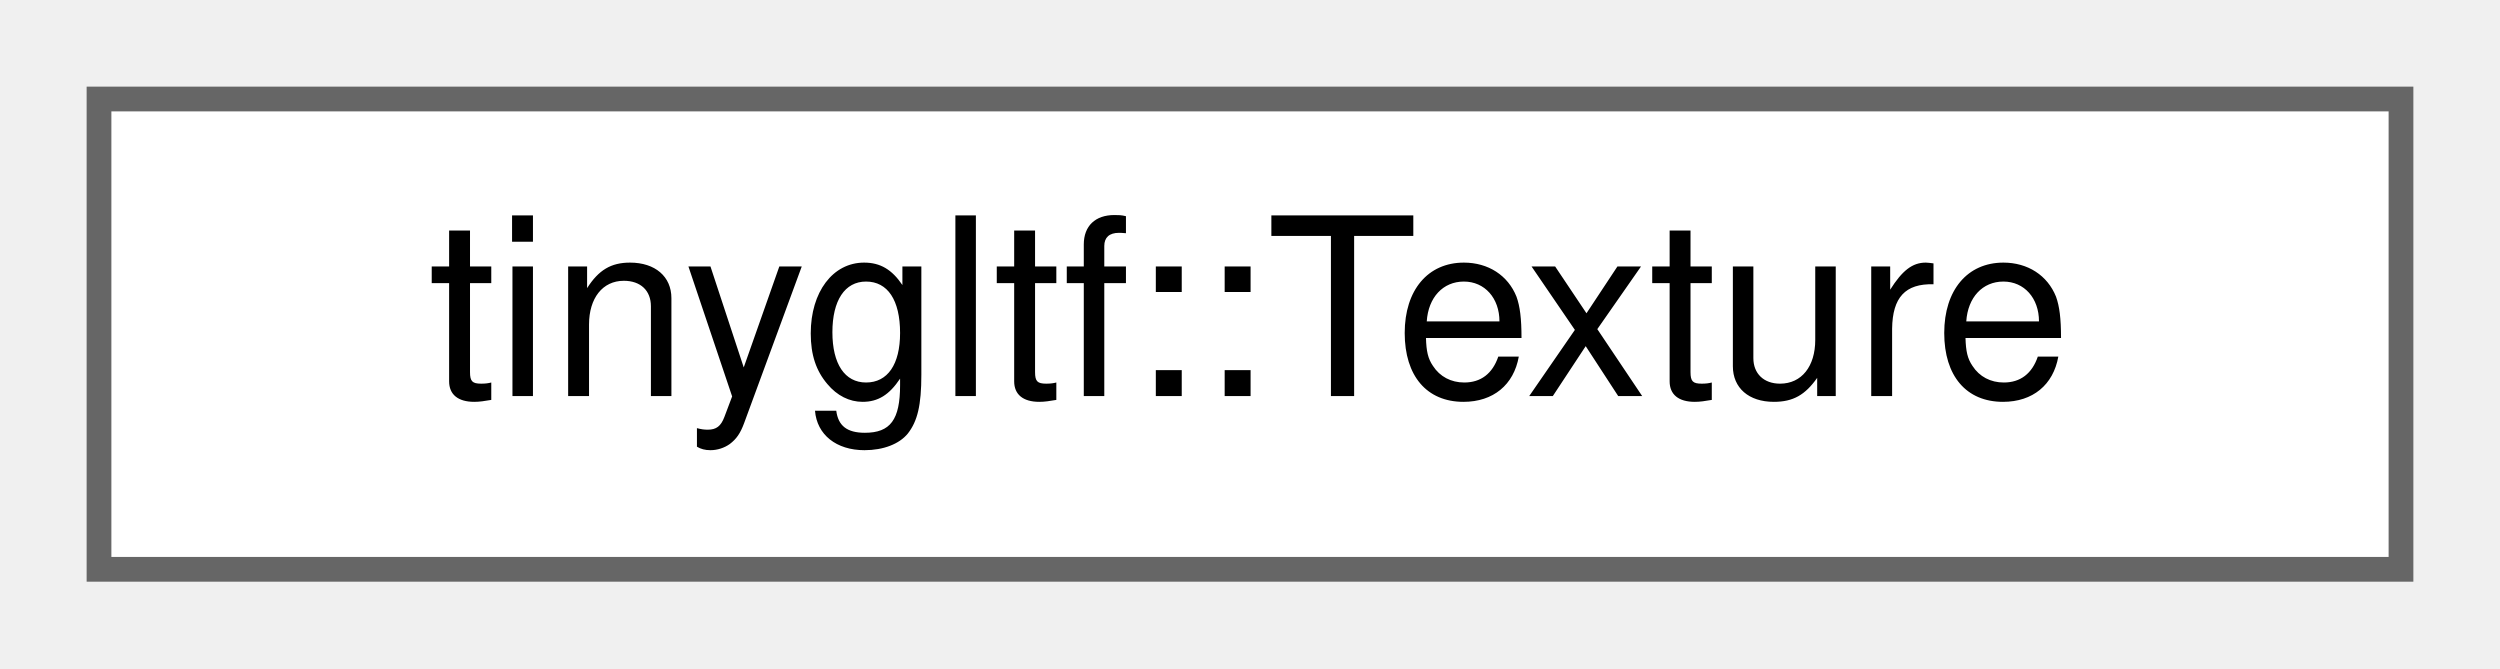
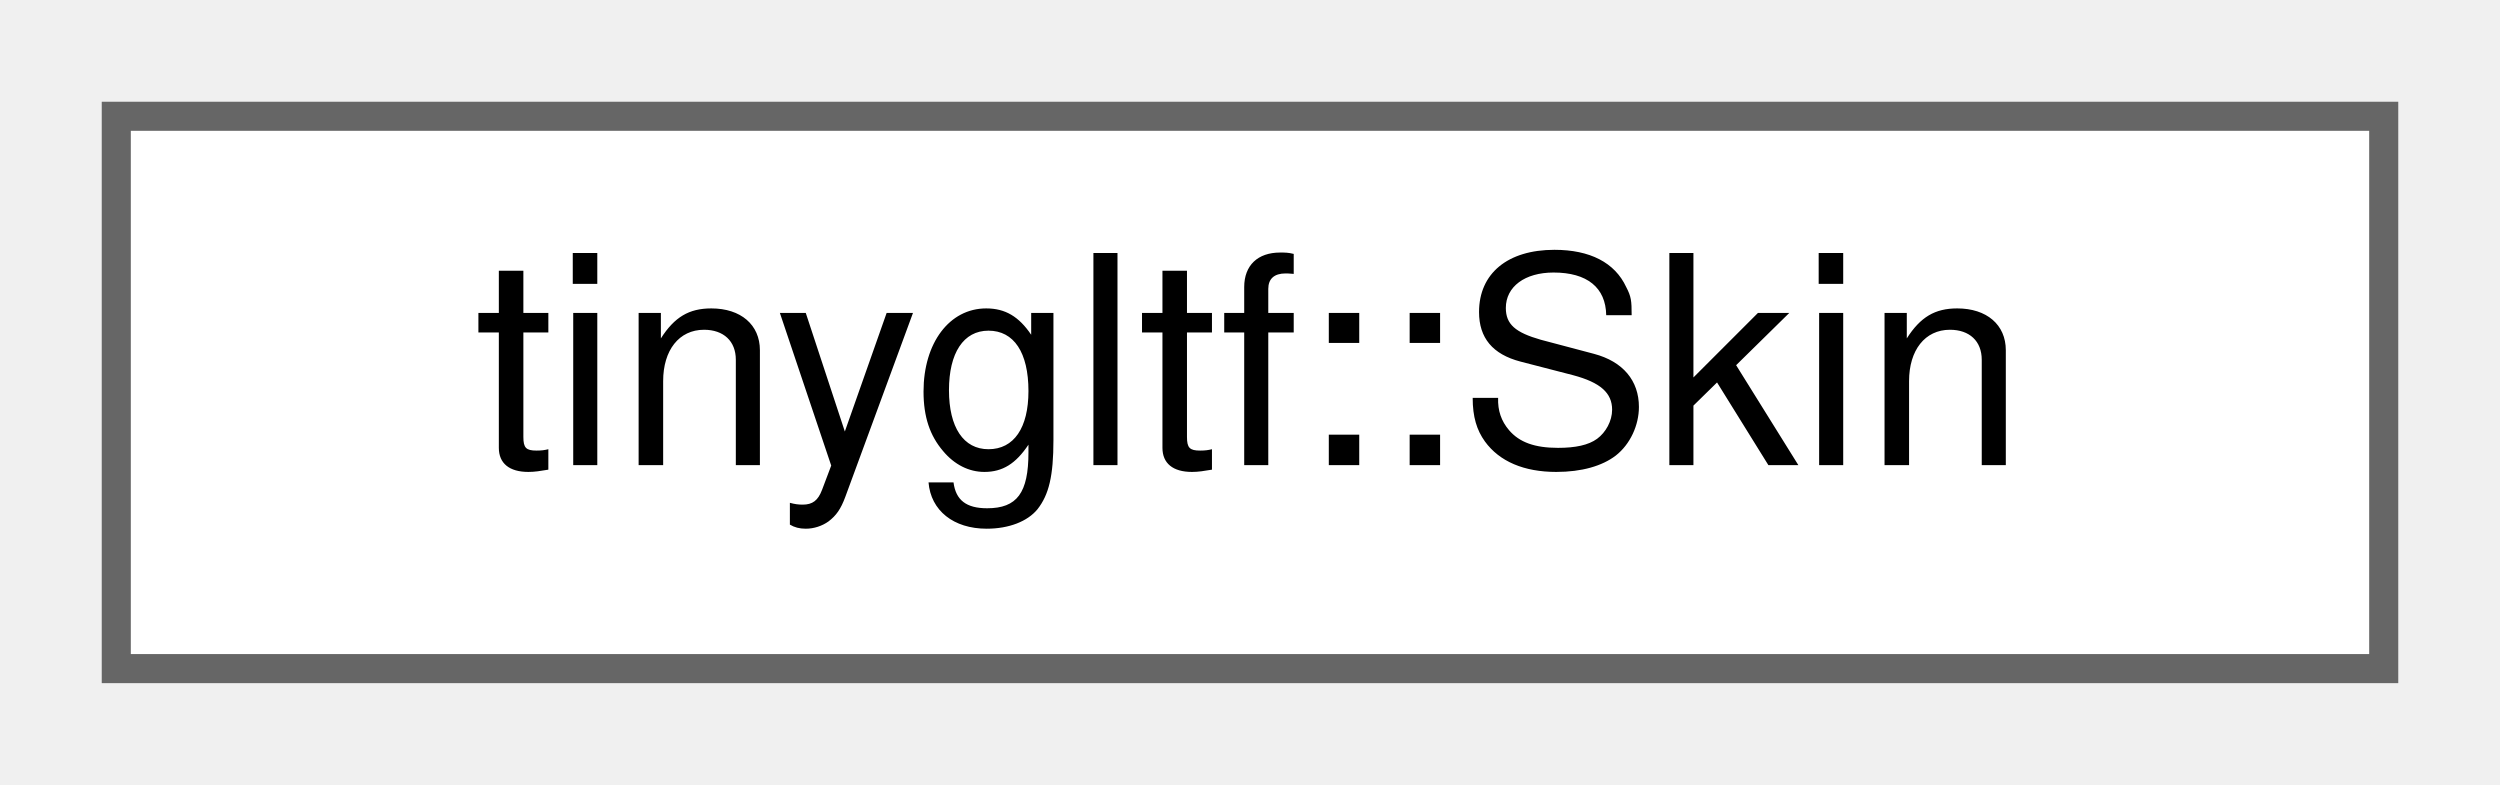
- <svg xmlns="http://www.w3.org/2000/svg" xmlns:xlink="http://www.w3.org/1999/xlink" width="101pt" height="27pt" viewBox="0.00 0.00 101.00 27.00">
+ <svg xmlns="http://www.w3.org/2000/svg" xmlns:xlink="http://www.w3.org/1999/xlink" width="86pt" height="27pt" viewBox="0.00 0.00 86.00 27.00">
  <g id="graph0" class="graph" transform="scale(1 1) rotate(0) translate(4 23)">
    <g id="Node000000" class="node">
      <g id="a_Node000000">
-         <a xlink:href="structtinygltf_1_1Texture.html" target="_top" xlink:title=" ">
-           <polygon fill="white" stroke="#666666" points="93,-19 0,-19 0,0 93,0 93,-19" />
-           <text text-anchor="middle" x="46.5" y="-7" font-family="Helvetica,sans-Serif" font-size="10.00">tinygltf::Texture</text>
+         <a xlink:href="structtinygltf_1_1Skin.html" target="_top" xlink:title=" ">
+           <polygon fill="white" stroke="#666666" points="78,-19 0,-19 0,0 78,0 78,-19" />
+           <text text-anchor="middle" x="39" y="-7" font-family="Helvetica,sans-Serif" font-size="10.00">tinygltf::Skin</text>
        </a>
      </g>
    </g>
  </g>
</svg>
